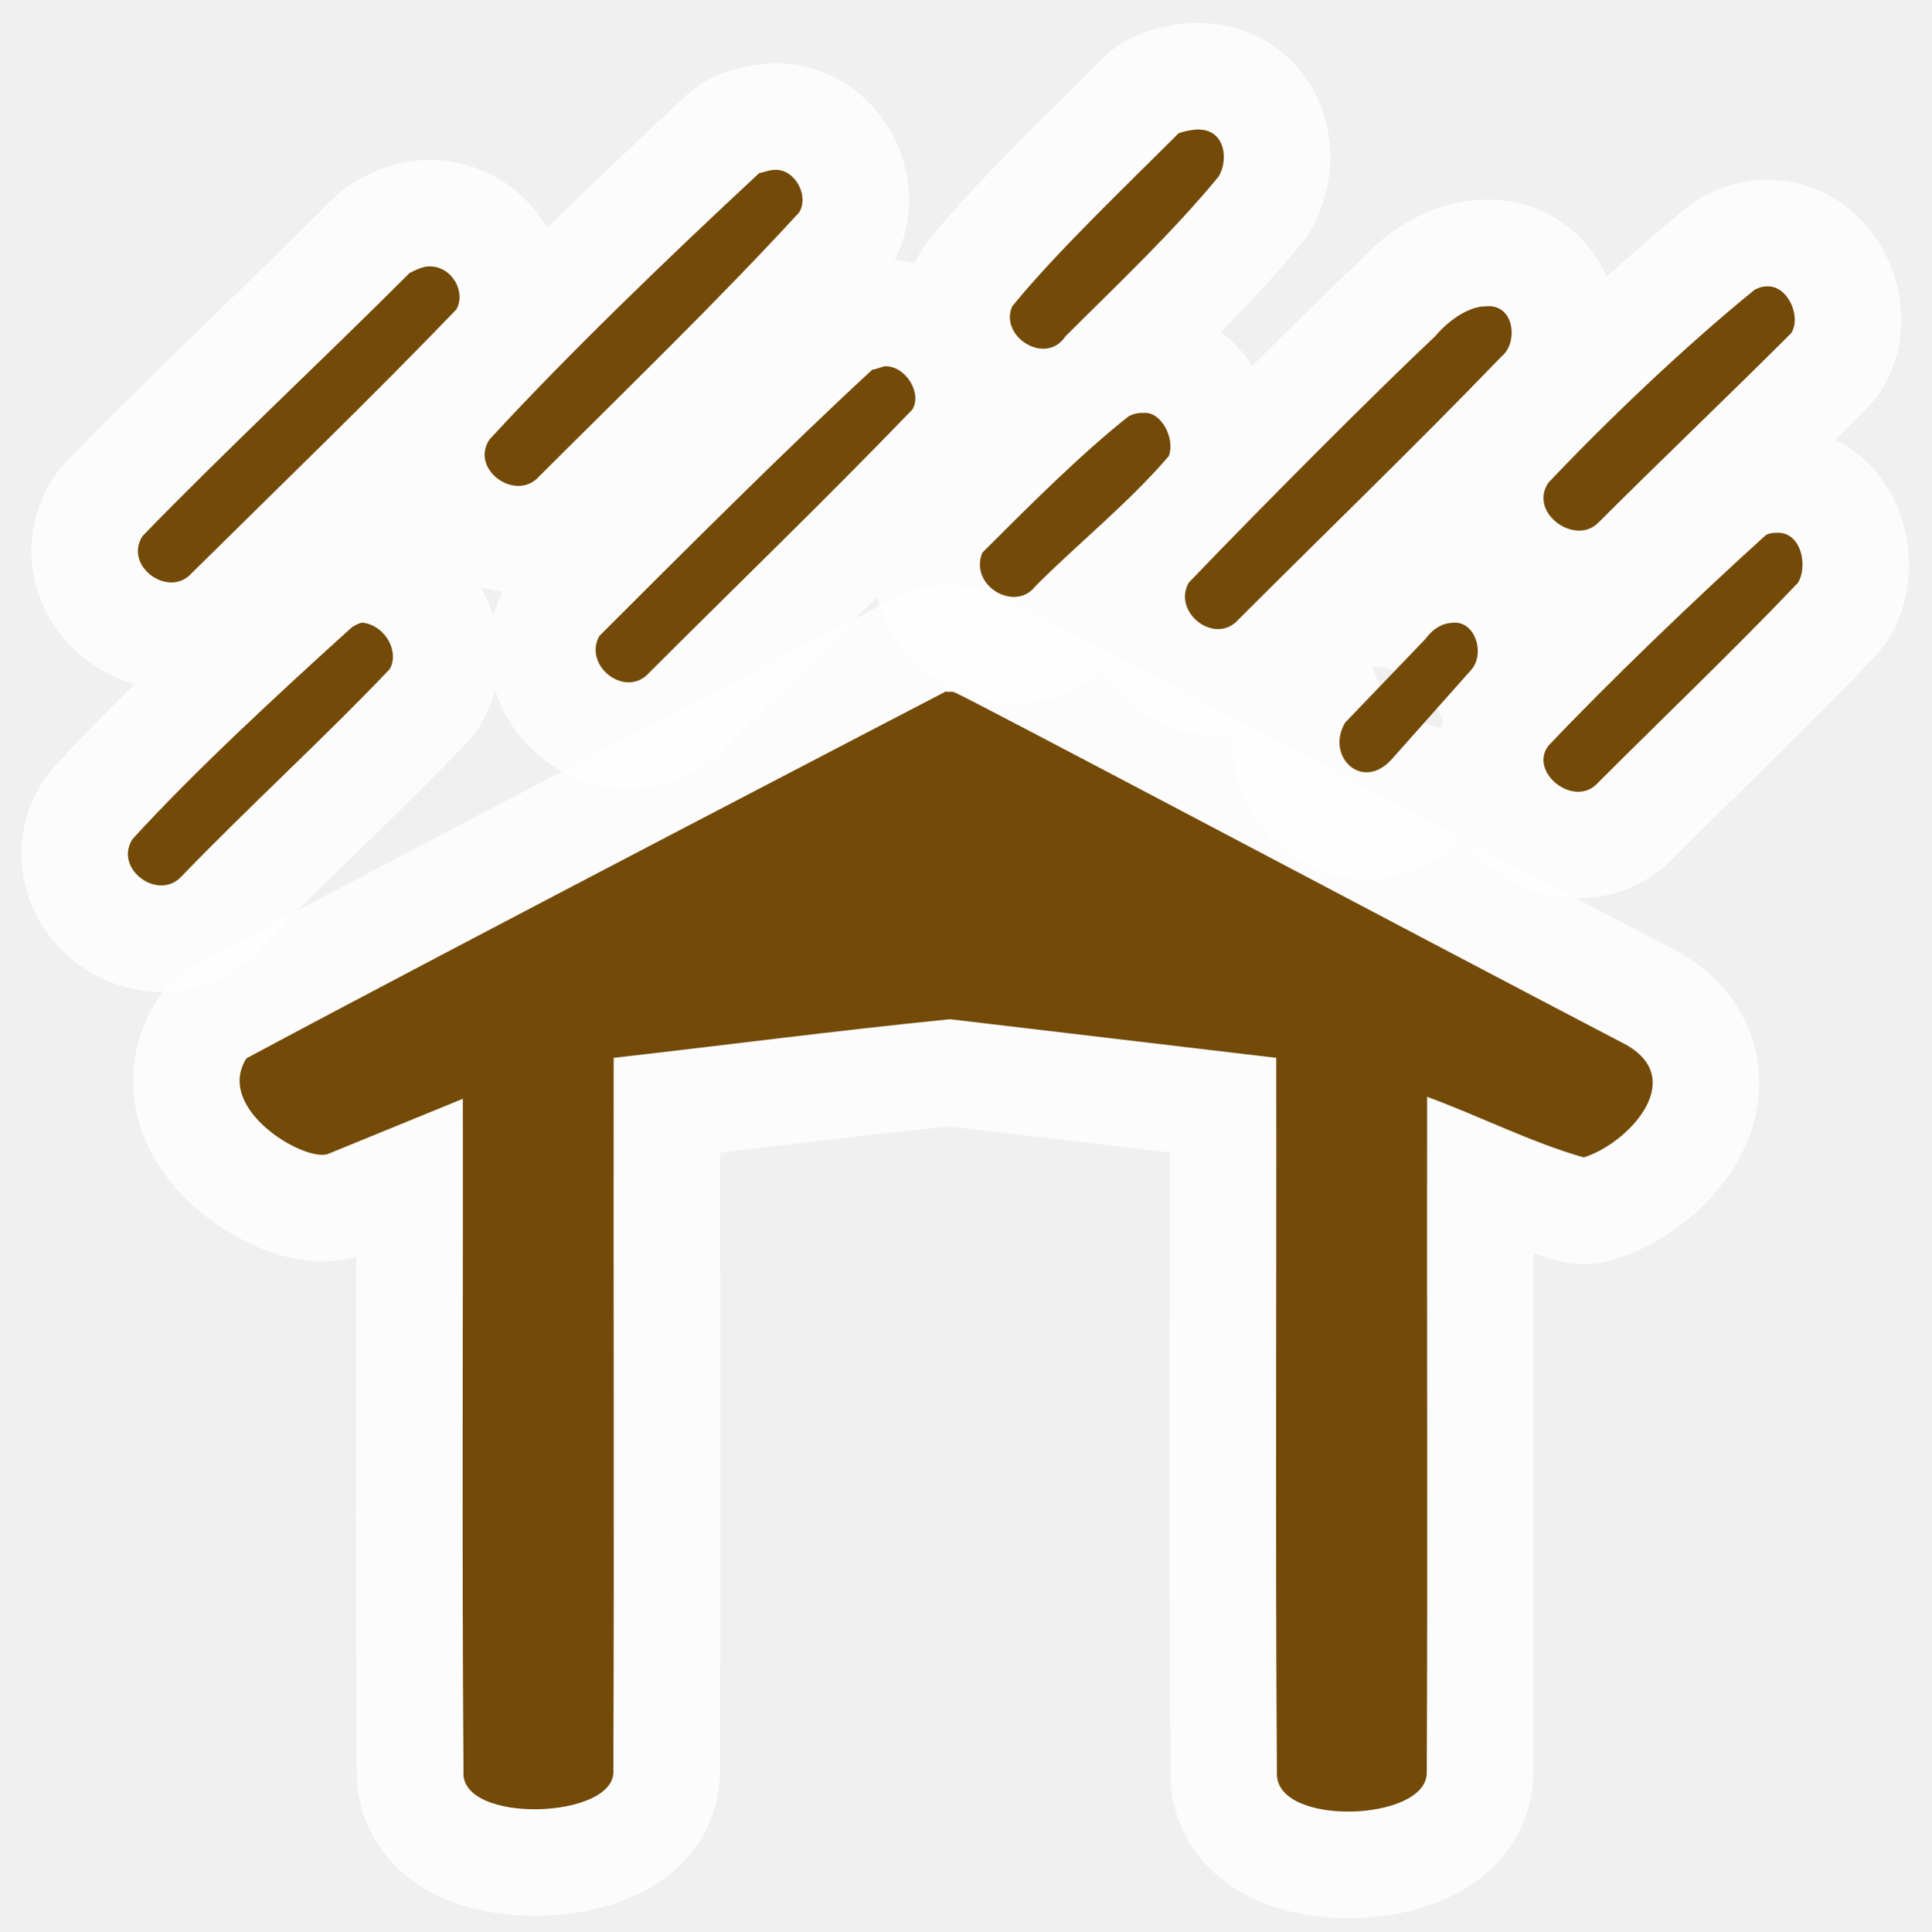
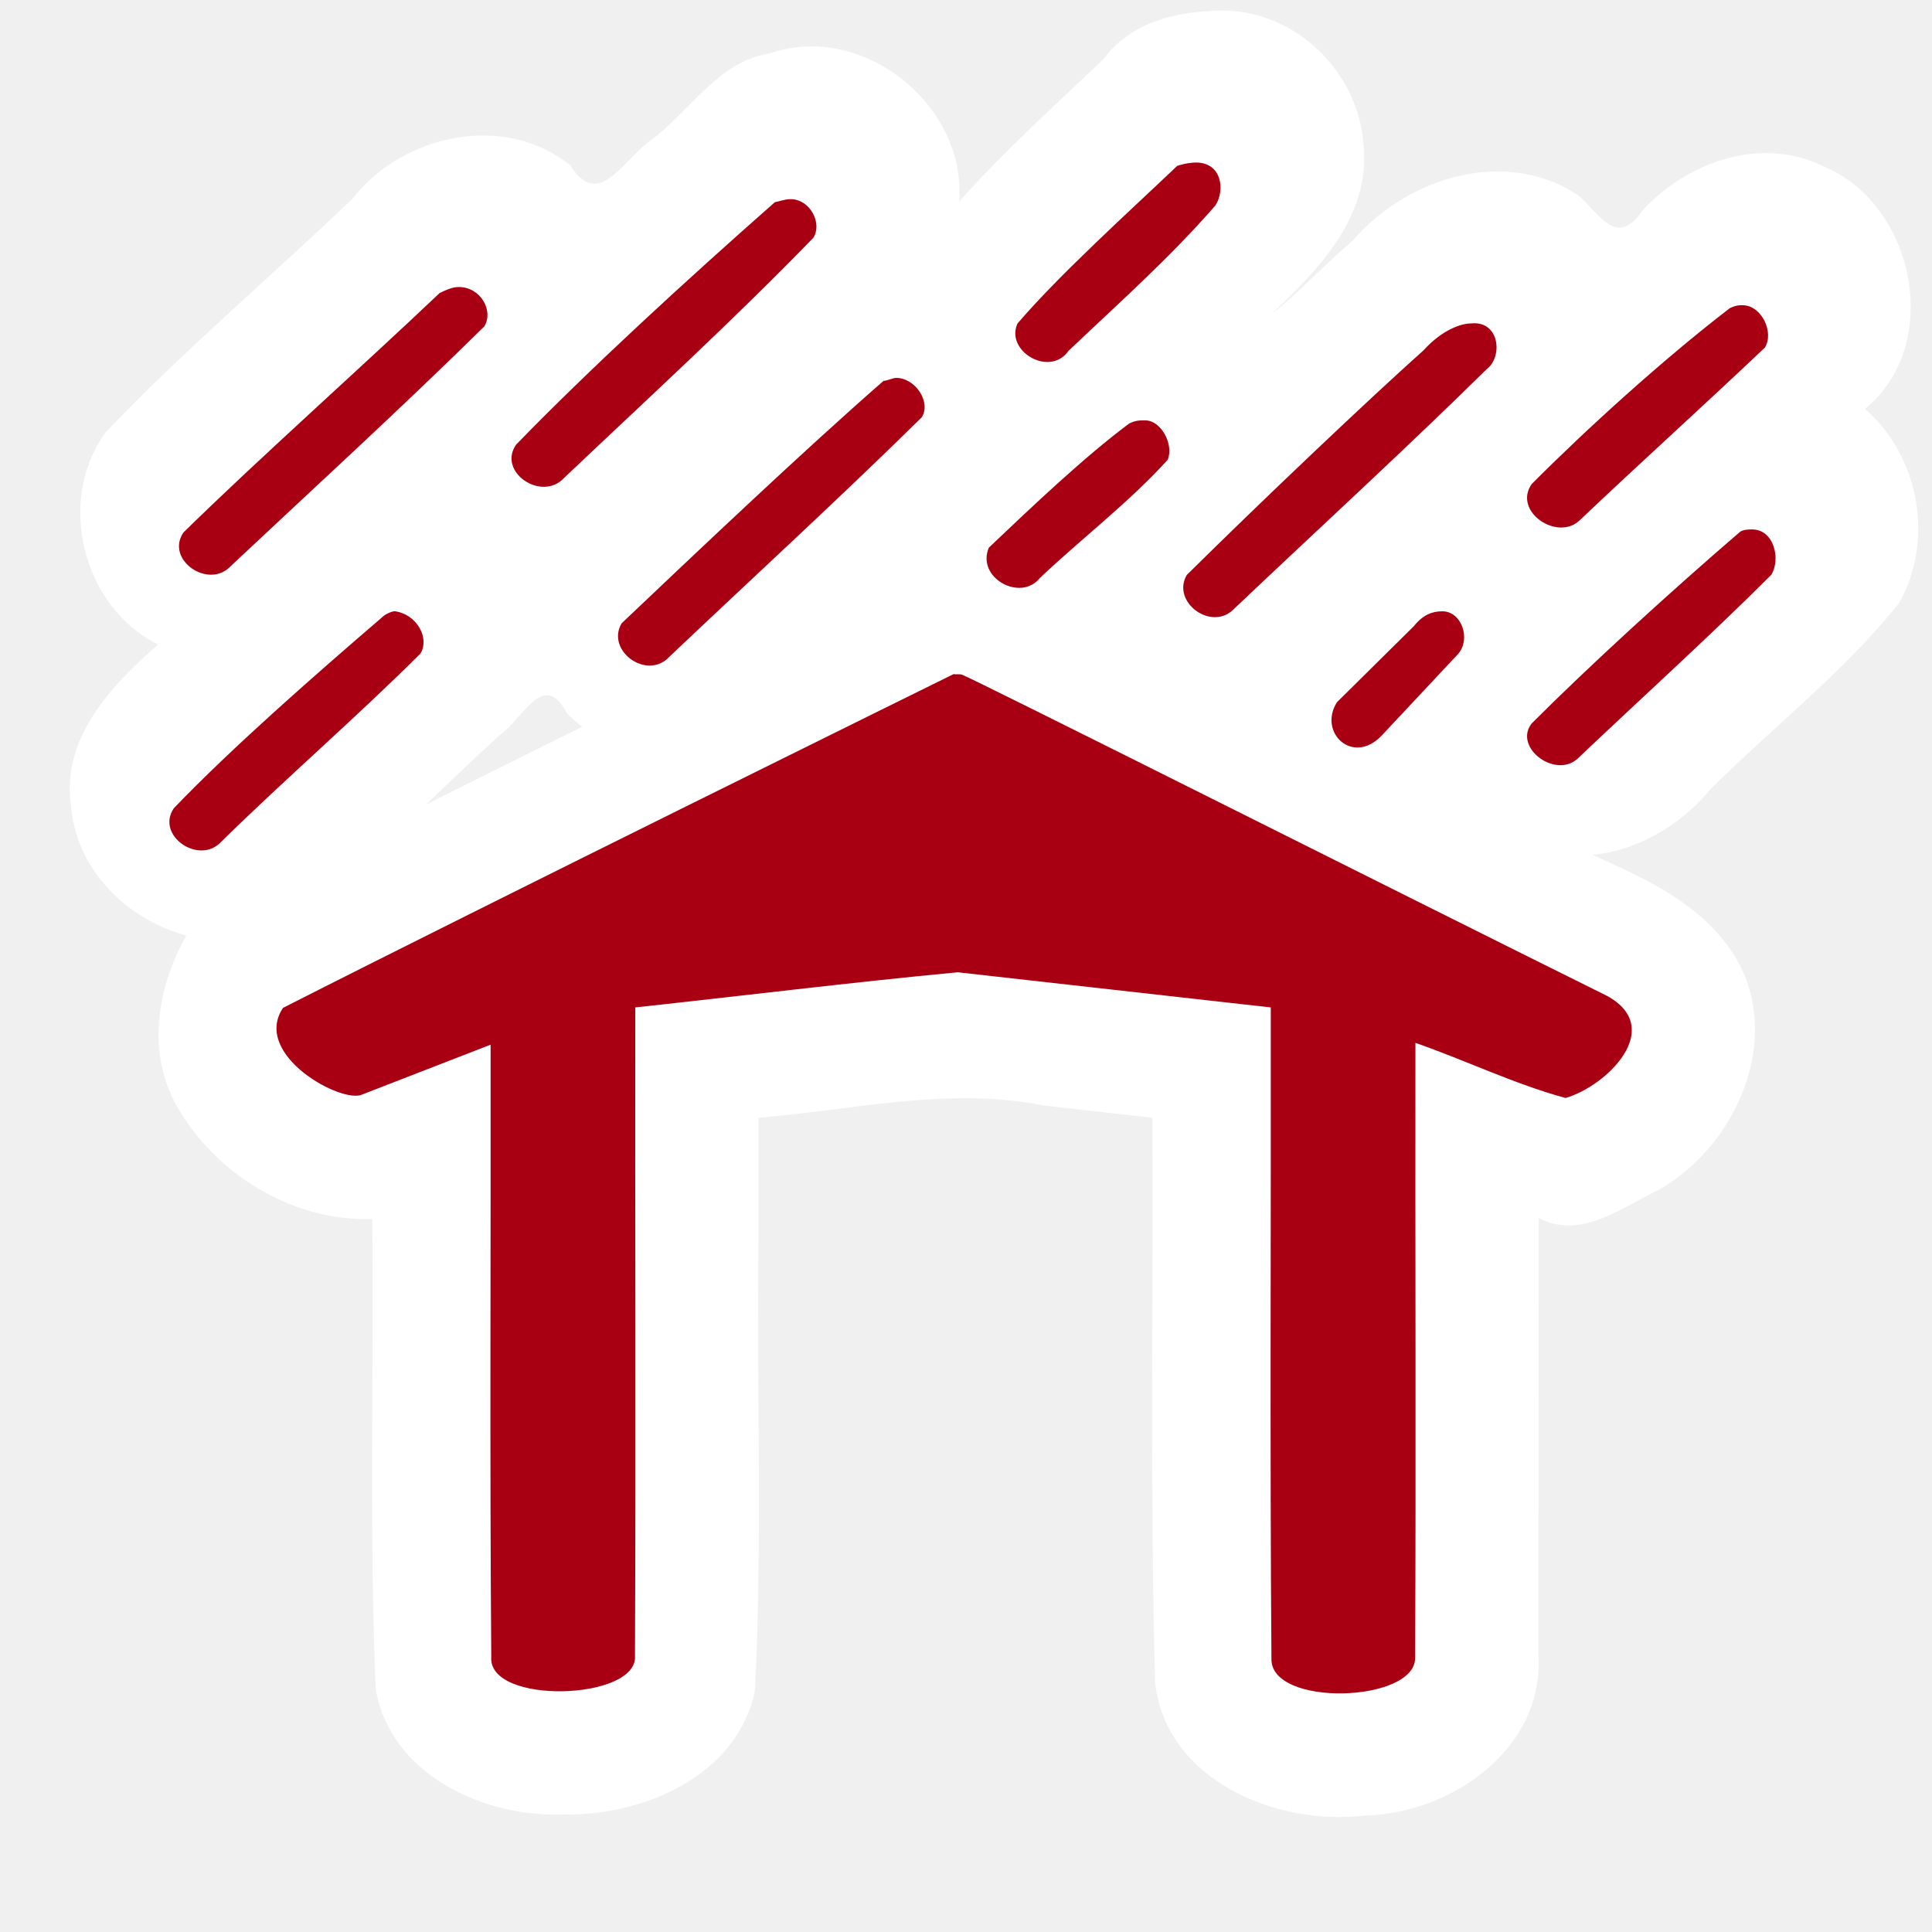
- <svg xmlns="http://www.w3.org/2000/svg" version="1.0" width="580" height="580">
-   <path mix-blend-mode="normal" white-space="normal" isolation="auto" id="path4685" d="m 354,40 c -16,16 -37,36 -50,52 -4,9 10,18 16,9 16,-16 32,-31 46,-48 3,-5 2,-14 -6,-14.1 -1,0 -3,0.1 -6,1.1 z M 228,52 c -28,26 -58,55 -81,80 -6,9 8,19 15,11 26,-26 53,-52 78,-79.2 3,-4.8 -1,-12.8 -7,-12.8 -2,0 -3,0.6 -5,1 z M 123,82 c -26,26 -57,55 -80.2,79 -5.8,9 8,19 14.9,11 C 84,146 111,120 137,93 c 3,-5 -1,-13 -8,-13 -2,0 -4,1 -6,2 z m 404,5 c -21,17 -45,40 -62,58 -6,9 8,19 15,12 19,-19 39,-38 58,-57 3,-5 -1,-14 -7,-14 -1,0 -2,0 -4,1 z m -96,14 c -17,16 -50,49 -74,74 -5,9 8,19 15,11 26,-26 53,-52 79,-79 5,-4 4,-16 -5,-15 -3,0 -9,2 -15,9 z m -169,10 c -25,23 -59,57 -82,80 -5,9 8,19 15,11 26,-26 53,-52 79,-79 3,-5 -2,-13 -8,-13 -1,0 -3,1 -4,1 z m 77,14 c -14,11 -30,27 -44,41 -4,10 10,18 16,10 13,-13 28,-25 40,-39 2,-5 -2,-13 -7,-13 -2,0 -3,0 -5,1 z m 191,36 c -21,19 -47,44 -65,63 -6,8 8,19 15,11 20,-20 41,-40 60,-60 3,-5 1,-15 -6,-15 -1,0 -3,0 -4,1 z m -102,31 -24,25 c -6,10 5,21 14,11 l 24,-27 c 4,-5 1,-14 -5,-14 -3,0 -6,1 -9,5 z m -323,-3 c -21,19 -47,43 -65.2,63 -5.8,9 8,19 14.9,11 C 75,242 97,222 117,201 c 3,-5 -1,-13 -8,-14 -1,0 -3,1 -4,2 z" solid-color="#000000" color-interpolation-filters="linearRGB" opacity="0.8" filter-gaussianBlur-deviation="0" color="#000000" image-rendering="auto" color-rendering="auto" fill-rule="evenodd" stroke-width="64" color-interpolation="sRGB" solid-opacity="1" fill="none" stroke-linejoin="round" filter-blend-mode="normal" stroke="#ffffff" shape-rendering="auto" />
-   <path mix-blend-mode="normal" white-space="normal" isolation="auto" id="path4687" d="M 98.9,346.4 139,330 c 0.1,67 -0.3,135 0.2,202 -1.2,16 46,14.4 45,-0.3 0.3,-71 0,-143 0.1,-214 33.5,-3.8 67,-8.2 101,-11.6 l 98,11.6 c 0.1,72 -0.3,143 0.2,215 -0.2,16 45,14.4 45,-0.3 0.3,-68 0,-135 0.1,-203 15.8,5.8 31,13.6 47,18.2 12.7,-3.8 31.5,-23 13,-33.7 -67,-35 -199,-105 -202,-106 -0.9,-0.3 -1.8,0 -2.6,-0.2 -3.1,1.6 -148,76.9 -210,110.15 -9.8,15.55 18.6,31.85 24.9,28.55 z" solid-color="#000000" color-interpolation-filters="linearRGB" opacity="0.8" filter-gaussianBlur-deviation="0" color="#000000" image-rendering="auto" color-rendering="auto" fill-rule="evenodd" stroke-width="64" color-interpolation="sRGB" solid-opacity="1" fill="none" stroke-linejoin="round" filter-blend-mode="normal" stroke="#ffffff" shape-rendering="auto" />
-   <path d="m 354,40 c -16,16 -37,36 -50,52 -4,9 10,18 16,9 16,-16 32,-31 46,-48 3,-5 2,-14 -6,-14.1 -1,0 -3,0.1 -6,1.1 z M 228,52 c -28,26 -58,55 -81,80 -6,9 8,19 15,11 26,-26 53,-52 78,-79.2 3,-4.8 -1,-12.8 -7,-12.8 -2,0 -3,0.6 -5,1 z M 123,82 c -26,26 -57,55 -80.2,79 -5.8,9 8,19 14.9,11 C 84,146 111,120 137,93 c 3,-5 -1,-13 -8,-13 -2,0 -4,1 -6,2 z m 404,5 c -21,17 -45,40 -62,58 -6,9 8,19 15,12 19,-19 39,-38 58,-57 3,-5 -1,-14 -7,-14 -1,0 -2,0 -4,1 z m -96,14 c -17,16 -50,49 -74,74 -5,9 8,19 15,11 26,-26 53,-52 79,-79 5,-4 4,-16 -5,-15 -3,0 -9,2 -15,9 z m -169,10 c -25,23 -59,57 -82,80 -5,9 8,19 15,11 26,-26 53,-52 79,-79 3,-5 -2,-13 -8,-13 -1,0 -3,1 -4,1 z m 77,14 c -14,11 -30,27 -44,41 -4,10 10,18 16,10 13,-13 28,-25 40,-39 2,-5 -2,-13 -7,-13 -2,0 -3,0 -5,1 z m 191,36 c -21,19 -47,44 -65,63 -6,8 8,19 15,11 20,-20 41,-40 60,-60 3,-5 1,-15 -6,-15 -1,0 -3,0 -4,1 z m -102,31 -24,25 c -6,10 5,21 14,11 l 24,-27 c 4,-5 1,-14 -5,-14 -3,0 -6,1 -9,5 z m -323,-3 c -21,19 -47,43 -65.2,63 -5.8,9 8,19 14.9,11 C 75,242 97,222 117,201 c 3,-5 -1,-13 -8,-14 -1,0 -3,1 -4,2 z" id="path4160" isolation="auto" white-space="normal" mix-blend-mode="normal" fill="#734a08" color-rendering="auto" solid-opacity="1" color-interpolation-filters="linearRGB" shape-rendering="auto" fill-rule="evenodd" image-rendering="auto" color-interpolation="sRGB" color="#000000" solid-color="#000000" />
-   <path d="M 98.9,346.4 139,330 c 0.1,67 -0.3,135 0.2,202 -1.2,16 46,14.4 45,-0.3 0.3,-71 0,-143 0.1,-214 33.5,-3.8 67,-8.2 101,-11.6 l 98,11.6 c 0.1,72 -0.3,143 0.2,215 -0.2,16 45,14.4 45,-0.3 0.3,-68 0,-135 0.1,-203 15.8,5.8 31,13.6 47,18.2 12.7,-3.8 31.5,-23 13,-33.7 -67,-35 -199,-105 -202,-106 -0.9,-0.3 -1.8,0 -2.6,-0.2 -3.1,1.6 -148,76.9 -210,110.15 -9.8,15.55 18.6,31.85 24.9,28.55 z" id="path15803" isolation="auto" white-space="normal" mix-blend-mode="normal" fill="#734a08" color-rendering="auto" solid-opacity="1" color-interpolation-filters="linearRGB" shape-rendering="auto" fill-rule="evenodd" image-rendering="auto" color-interpolation="sRGB" color="#000000" solid-color="#000000" />
+ <svg xmlns="http://www.w3.org/2000/svg" width="32.0px" height="32.0px" viewBox="0 0 32.0 32.0" version="1.1" id="SVGRoot">
+   <defs id="defs2222" />
+   <g id="layer1">
+     <path id="path15803-8" style="fill:#ffffff;fill-opacity:1;stroke-width:1" d="M 14.949,9.412 C 11.04,11.344 7.132,13.273 3.242,15.242 c -0.624,0.936 -0.886,2.186 -0.248,3.187 0.657,1.073 1.905,1.805 3.172,1.762 0.027,2.593 -0.052,5.193 0.057,7.781 0.231,1.402 1.771,2.132 3.091,2.08 1.329,0.038 2.914,-0.646 3.191,-2.057 0.125,-2.493 0.025,-5.001 0.059,-7.5 0,-0.661 0,-1.321 0,-1.982 1.549,-0.125 3.141,-0.519 4.721,-0.203 0.601,0.068 1.201,0.135 1.802,0.203 0.015,3.12 -0.039,6.248 0.045,9.363 0.188,1.616 2.015,2.373 3.477,2.195 1.435,-0.034 2.976,-1.113 2.871,-2.668 0.002,-2.411 0.007,-4.821 0.006,-7.232 0.672,0.371 1.364,-0.16 1.969,-0.455 1.377,-0.759 2.169,-2.712 1.154,-4.061 -0.813,-1.095 -2.26,-1.391 -3.385,-2.072 -2.932,-1.431 -5.825,-2.976 -8.783,-4.33 -0.508,-0.045 -1.051,-0.172 -1.492,0.158 z" />
+     <path id="path4160-9" style="fill:#ffffff;fill-opacity:1;stroke-width:1" d="m 20.049,0.183 c -0.685,0.034 -1.353,0.228 -1.777,0.802 C 17.462,1.753 16.633,2.504 15.887,3.337 16.009,1.729 14.279,0.35 12.738,0.888 11.877,1.017 11.403,1.89 10.723,2.365 10.274,2.723 9.896,3.458 9.448,2.741 8.359,1.856 6.671,2.224 5.84,3.29 4.484,4.588 3.037,5.808 1.747,7.163 0.925,8.299 1.371,10.058 2.619,10.675 c -0.784,0.686 -1.618,1.565 -1.44,2.698 0.157,1.722 2.319,2.807 3.775,1.853 1.162,-0.933 2.204,-2.033 3.311,-3.039 0.418,-0.301 0.737,-1.102 1.123,-0.377 1.01,1.054 2.839,0.865 3.725,-0.263 0.612,-0.574 1.222,-1.151 1.836,-1.724 0.629,1.287 2.419,1.842 3.619,1.008 0.471,0.543 1.152,0.853 1.865,0.891 0.133,1.649 2.137,2.692 3.568,1.863 0.455,-0.534 0.766,0.351 1.275,0.407 1.099,0.469 2.33,-0.04 3.057,-0.922 1.03,-1.027 2.216,-1.946 3.116,-3.074 C 32.048,8.957 31.79,7.55 30.889,6.773 32.192,5.716 31.721,3.377 30.197,2.753 29.177,2.248 27.961,2.677 27.216,3.473 26.791,4.1 26.532,3.595 26.154,3.245 24.946,2.427 23.307,2.936 22.407,3.984 21.948,4.373 21.5,4.862 21.051,5.21 21.843,4.463 22.704,3.581 22.584,2.4 22.5,1.121 21.338,0.066 20.049,0.183 Z" />
+     <path d="m 19.499,2.747 c -0.846,0.803 -1.957,1.807 -2.645,2.61 -0.212,0.452 0.529,0.903 0.846,0.452 0.846,-0.803 1.693,-1.556 2.433,-2.409 0.159,-0.251 0.106,-0.703 -0.317,-0.708 -0.053,0 -0.159,0.005 -0.317,0.055 z M 12.834,3.349 C 11.353,4.654 9.766,6.11 8.549,7.364 8.232,7.816 8.973,8.318 9.343,7.916 10.718,6.611 12.146,5.306 13.469,3.941 13.627,3.7 13.416,3.299 13.098,3.299 c -0.106,0 -0.159,0.03 -0.264,0.05 z M 7.28,4.855 C 5.905,6.16 4.265,7.615 3.038,8.82 2.731,9.272 3.461,9.774 3.826,9.372 5.217,8.067 6.645,6.762 8.021,5.407 8.179,5.156 7.968,4.754 7.597,4.754 c -0.106,0 -0.212,0.05 -0.317,0.1 z M 28.649,5.106 c -1.111,0.853 -2.38,2.008 -3.279,2.911 -0.317,0.452 0.423,0.954 0.793,0.602 1.005,-0.954 2.063,-1.907 3.068,-2.861 0.159,-0.251 -0.053,-0.703 -0.37,-0.703 -0.053,0 -0.106,0 -0.212,0.05 z m -5.078,0.703 c -0.899,0.803 -2.645,2.459 -3.914,3.714 -0.264,0.452 0.423,0.954 0.793,0.552 1.375,-1.305 2.803,-2.61 4.179,-3.965 0.264,-0.201 0.212,-0.803 -0.264,-0.753 -0.159,0 -0.476,0.1 -0.793,0.452 z M 14.632,6.31 c -1.322,1.154 -3.121,2.861 -4.337,4.015 -0.264,0.452 0.423,0.954 0.793,0.552 1.375,-1.305 2.803,-2.61 4.179,-3.965 0.159,-0.251 -0.106,-0.653 -0.423,-0.653 -0.053,0 -0.159,0.05 -0.212,0.05 z m 4.073,0.703 c -0.741,0.552 -1.587,1.355 -2.327,2.058 -0.212,0.502 0.529,0.903 0.846,0.502 0.688,-0.652 1.481,-1.255 2.116,-1.957 0.106,-0.251 -0.106,-0.653 -0.37,-0.653 -0.106,0 -0.159,0 -0.264,0.05 z m 10.103,1.807 c -1.111,0.954 -2.486,2.208 -3.438,3.162 -0.317,0.402 0.423,0.954 0.793,0.552 1.058,-1.004 2.169,-2.008 3.174,-3.012 0.159,-0.251 0.053,-0.753 -0.317,-0.753 -0.053,0 -0.159,0 -0.212,0.05 z m -5.395,1.556 -1.269,1.255 c -0.317,0.502 0.264,1.054 0.741,0.552 l 1.269,-1.355 c 0.212,-0.251 0.053,-0.703 -0.264,-0.703 -0.159,0 -0.317,0.05 -0.476,0.251 z M 6.328,10.225 c -1.111,0.954 -2.486,2.158 -3.449,3.162 -0.307,0.452 0.423,0.954 0.788,0.552 1.074,-1.054 2.237,-2.058 3.295,-3.112 0.159,-0.251 -0.053,-0.653 -0.423,-0.703 -0.053,0 -0.159,0.05 -0.212,0.1 z" id="path4160" isolation="auto" white-space="normal" mix-blend-mode="normal" fill="#734a08" color-rendering="auto" solid-opacity="1" color-interpolation-filters="linearRGB" shape-rendering="auto" fill-rule="evenodd" image-rendering="auto" color-interpolation="sRGB" color="#000000" solid-color="#000000" style="stroke-width:1;fill:#a80012;fill-opacity:1" />
+     <path d="m 6.005,18.126 2.121,-0.823 c 0.005,3.363 -0.016,6.776 0.011,10.139 -0.063,0.803 2.433,0.723 2.38,-0.015 0.016,-3.564 0,-7.178 0.005,-10.741 1.772,-0.191 3.544,-0.412 5.342,-0.582 l 5.184,0.582 c 0.005,3.614 -0.016,7.178 0.011,10.791 -0.011,0.803 2.38,0.723 2.38,-0.015 0.016,-3.413 0,-6.776 0.005,-10.189 0.836,0.291 1.64,0.683 2.486,0.913 0.672,-0.191 1.666,-1.154 0.688,-1.691 -3.544,-1.757 -10.526,-5.27 -10.685,-5.32 -0.048,-0.015 -0.095,0 -0.138,-0.01 -0.164,0.08 -7.828,3.86 -11.108,5.529 -0.518,0.78 0.984,1.599 1.317,1.433 z" id="path15803" isolation="auto" white-space="normal" mix-blend-mode="normal" fill="#734a08" color-rendering="auto" solid-opacity="1" color-interpolation-filters="linearRGB" shape-rendering="auto" fill-rule="evenodd" image-rendering="auto" color-interpolation="sRGB" color="#000000" solid-color="#000000" style="stroke-width:1;fill:#a80012;fill-opacity:1" />
+   </g>
</svg>
